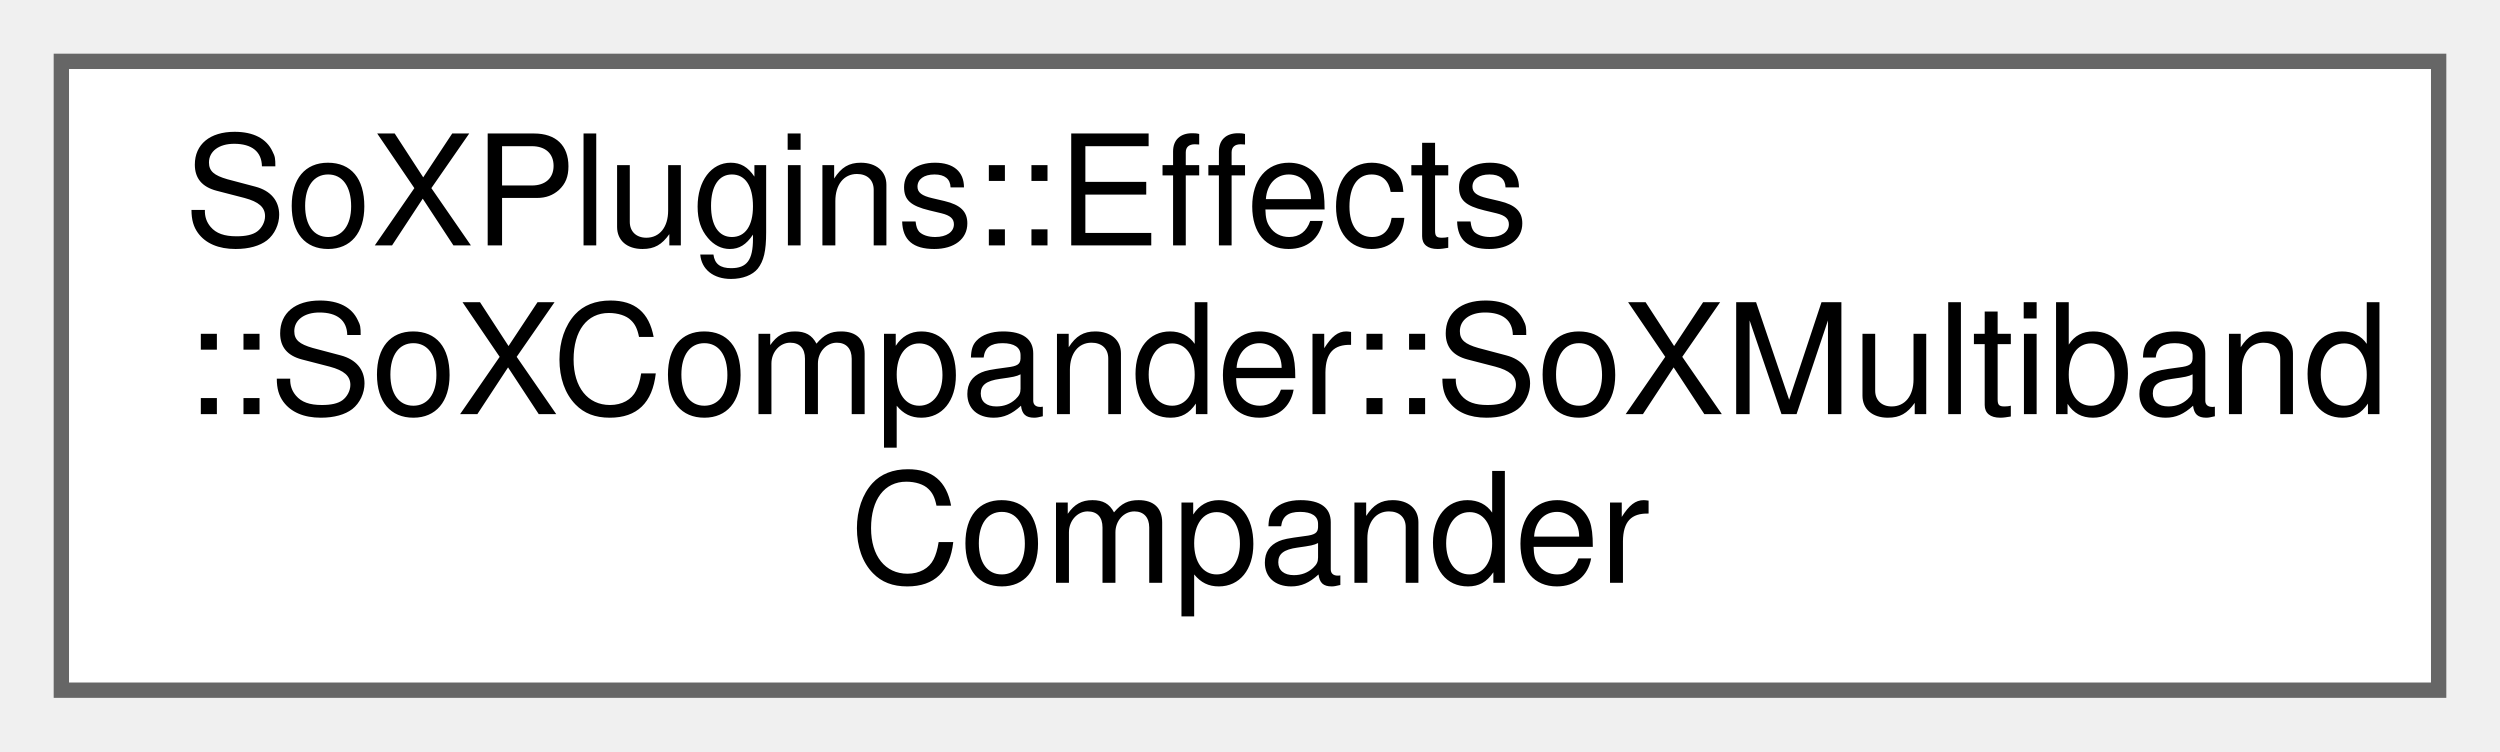
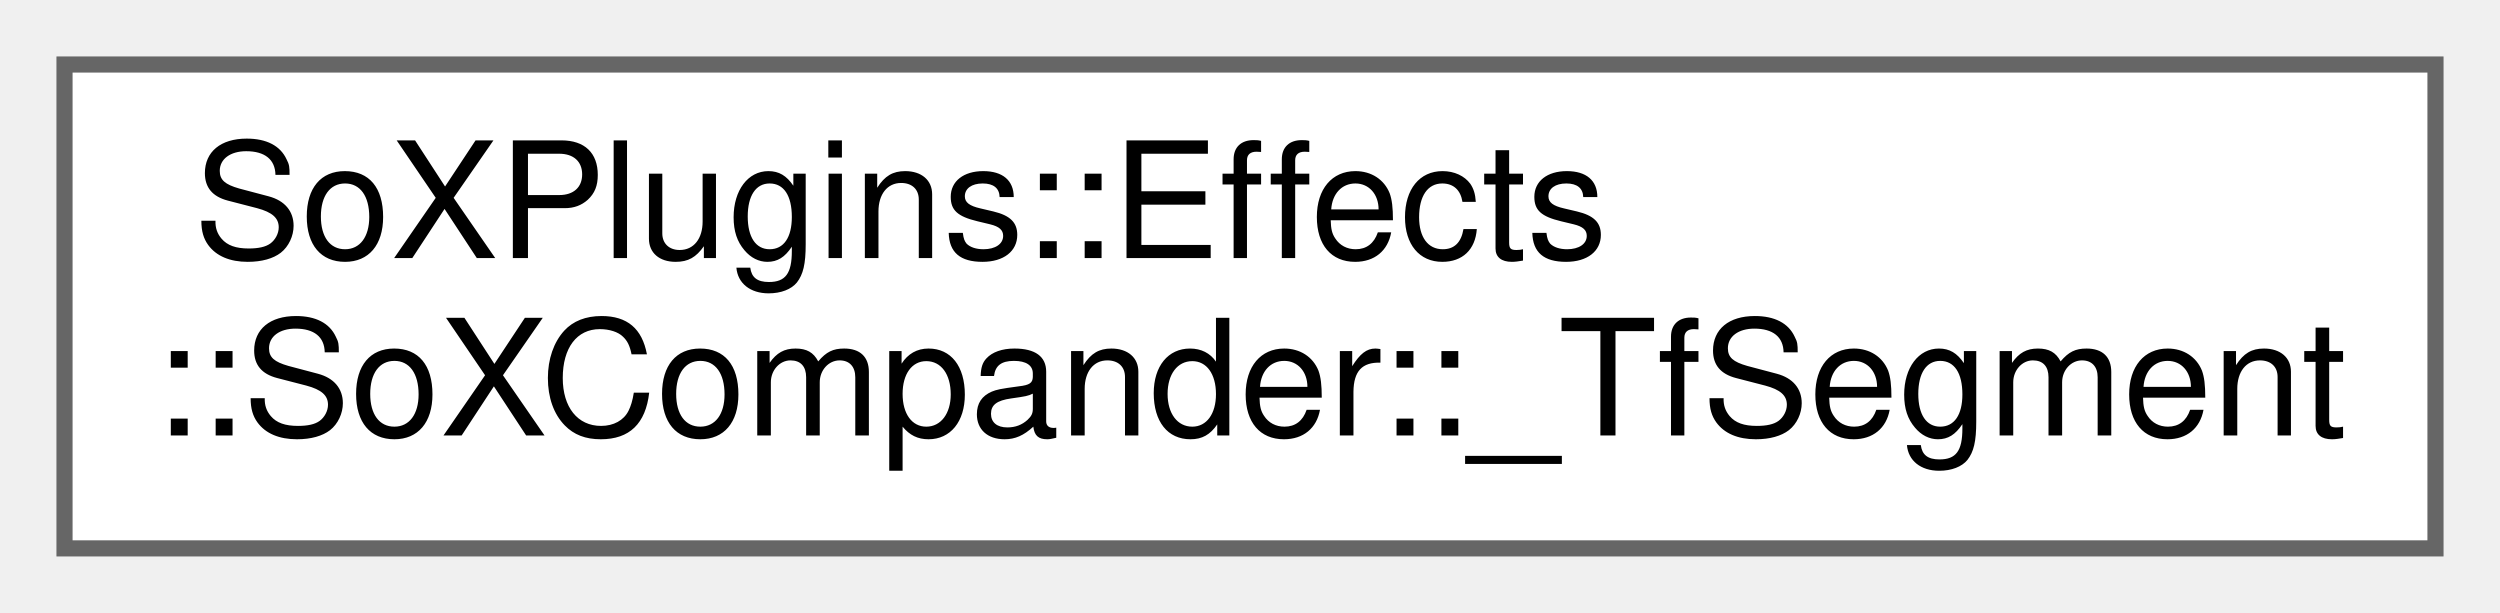
- <svg xmlns="http://www.w3.org/2000/svg" xmlns:xlink="http://www.w3.org/1999/xlink" width="163pt" height="49pt" viewBox="0.00 0.00 163.00 49.00">
-   <g id="graph0" class="graph" transform="scale(1 1) rotate(0) translate(4 45)">
+ <svg xmlns="http://www.w3.org/2000/svg" xmlns:xlink="http://www.w3.org/1999/xlink" width="155pt" height="38pt" viewBox="0.00 0.00 155.00 38.00">
+   <g id="graph0" class="graph" transform="scale(1 1) rotate(0) translate(4 34)">
    <g id="Node000000" class="node">
      <g id="a_Node000000">
-         <a xlink:href="struct_so_x_plugins_1_1_effects_1_1_so_x_compander_1_1_so_x_multiband_compander.html" target="_top" xlink:title="A SoXMultibandCompander object is a complete multiband compander with several compander bands separat...">
-           <polygon fill="white" stroke="#666666" points="155,-41 0,-41 0,0 155,0 155,-41" />
-           <text text-anchor="start" x="8" y="-29" font-family="Helvetica,sans-Serif" font-size="10.00">SoXPlugins::Effects</text>
-           <text text-anchor="start" x="8" y="-18" font-family="Helvetica,sans-Serif" font-size="10.00">::SoXCompander::SoXMultiband</text>
-           <text text-anchor="middle" x="77.5" y="-7" font-family="Helvetica,sans-Serif" font-size="10.00">Compander</text>
+         <a xlink:href="struct_so_x_plugins_1_1_effects_1_1_so_x_compander_1_1___tf_segment.html" target="_top" xlink:title="A _TfSegment object is a segment between two points within a compander transfer function (and represe...">
+           <polygon fill="white" stroke="#666666" points="147,-30 0,-30 0,0 147,0 147,-30" />
+           <text text-anchor="start" x="8" y="-18" font-family="Helvetica,sans-Serif" font-size="10.00">SoXPlugins::Effects</text>
+           <text text-anchor="middle" x="73.5" y="-7" font-family="Helvetica,sans-Serif" font-size="10.00">::SoXCompander::_TfSegment</text>
        </a>
      </g>
    </g>
  </g>
</svg>
